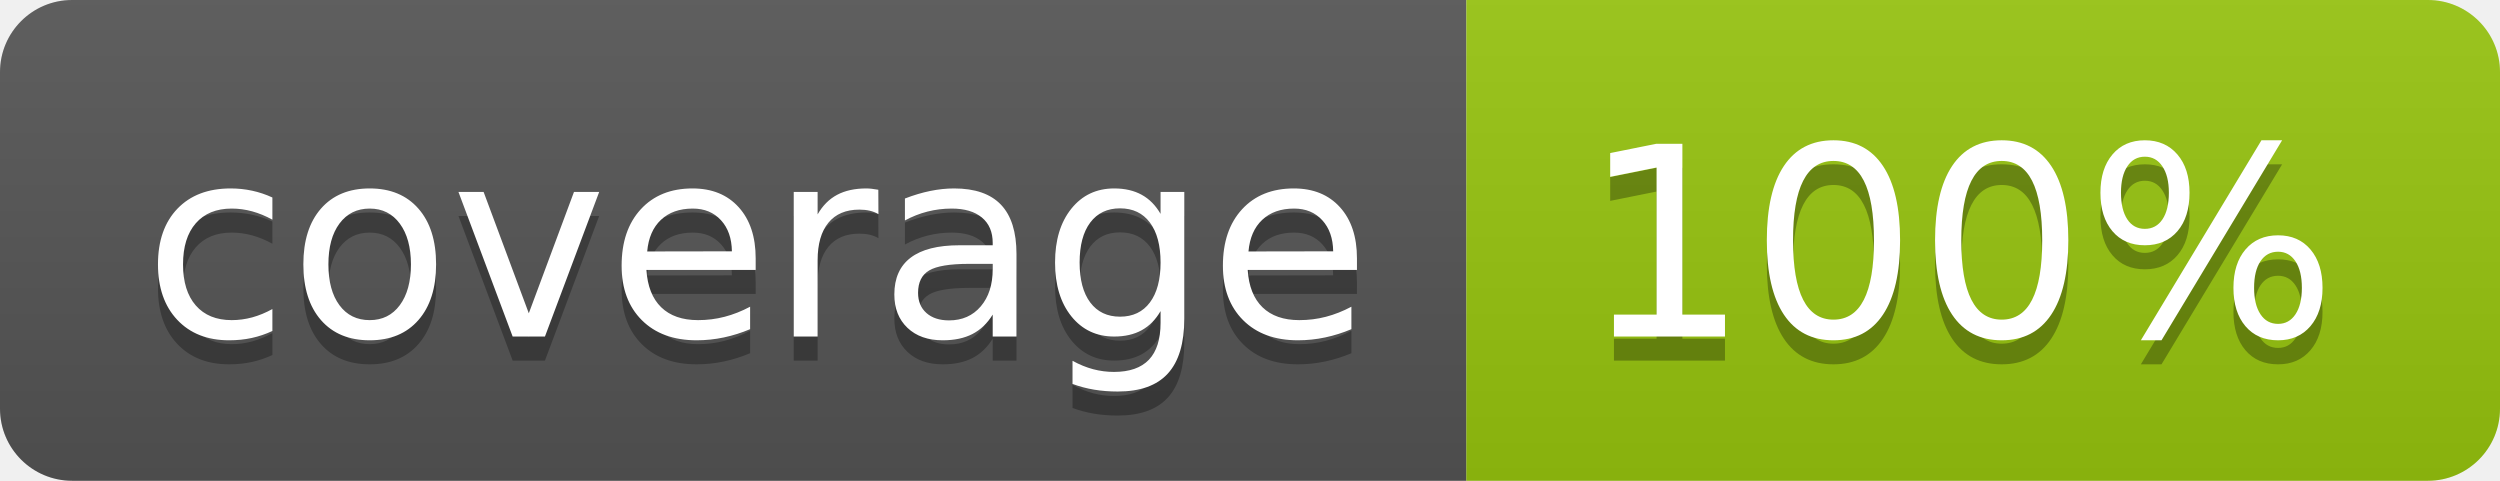
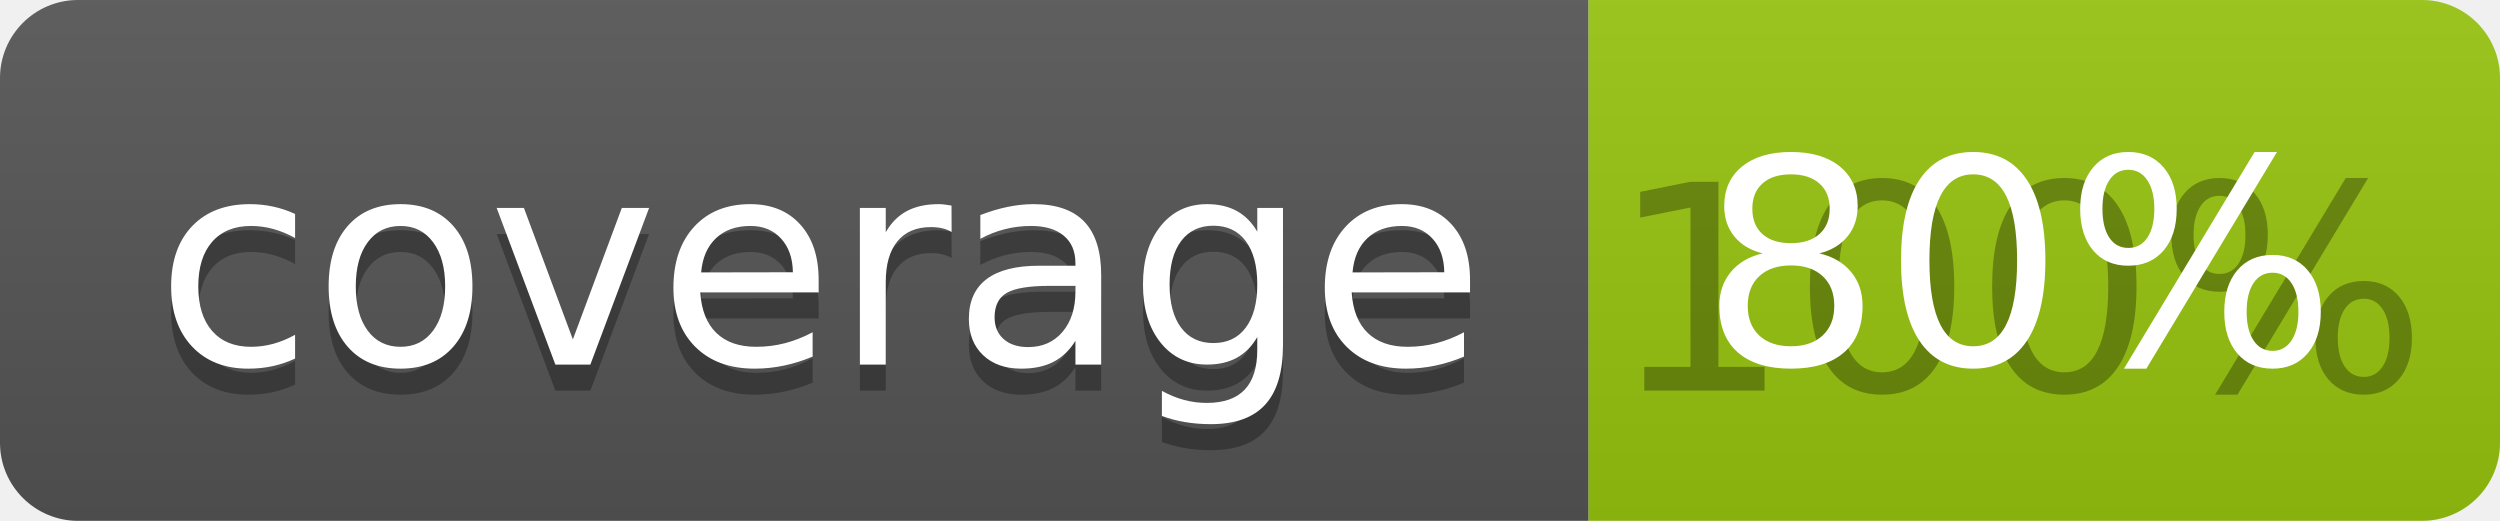
- <svg xmlns="http://www.w3.org/2000/svg" width="104" height="20">
+ <svg xmlns="http://www.w3.org/2000/svg" width="96" height="20">
  <linearGradient id="b" x2="0" y2="100%">
    <stop offset="0" stop-color="#bbb" stop-opacity=".1" />
    <stop offset="1" stop-opacity=".1" />
  </linearGradient>
  <clipPath id="a">
-     <rect width="104" height="20" rx="3" fill="#fff" />
+     <rect width="96" height="20" rx="3" fill="#fff" />
  </clipPath>
  <g clip-path="url(#a)">
    <path fill="#555" d="M0 0h61v20H0z" />
-     <path fill="#97C50F" d="M61 0h43v20H61z" />
-     <path fill="url(#b)" d="M0 0h104v20H0z" />
+     <path fill="#97C50F" d="M61 0h35v20H61z" />
+     <path fill="url(#b)" d="M0 0h96v20H0z" />
  </g>
  <g fill="#fff" text-anchor="middle" font-family="DejaVu Sans,Verdana,Geneva,sans-serif" font-size="110">
    <text x="315" y="150" fill="#010101" fill-opacity=".3" transform="scale(.1)" textLength="510">coverage</text>
    <text x="315" y="140" transform="scale(.1)" textLength="510">coverage</text>
-     <text x="815" y="150" fill="#010101" fill-opacity=".3" transform="scale(.1)" textLength="330">100%</text>
-     <text x="815" y="140" transform="scale(.1)" textLength="330">100%</text>
+     <text x="775" y="150" fill="#010101" fill-opacity=".3" transform="scale(.1)" textLength="250">100%</text>
+     <text x="775" y="140" transform="scale(.1)" textLength="250">80%</text>
  </g>
</svg>
